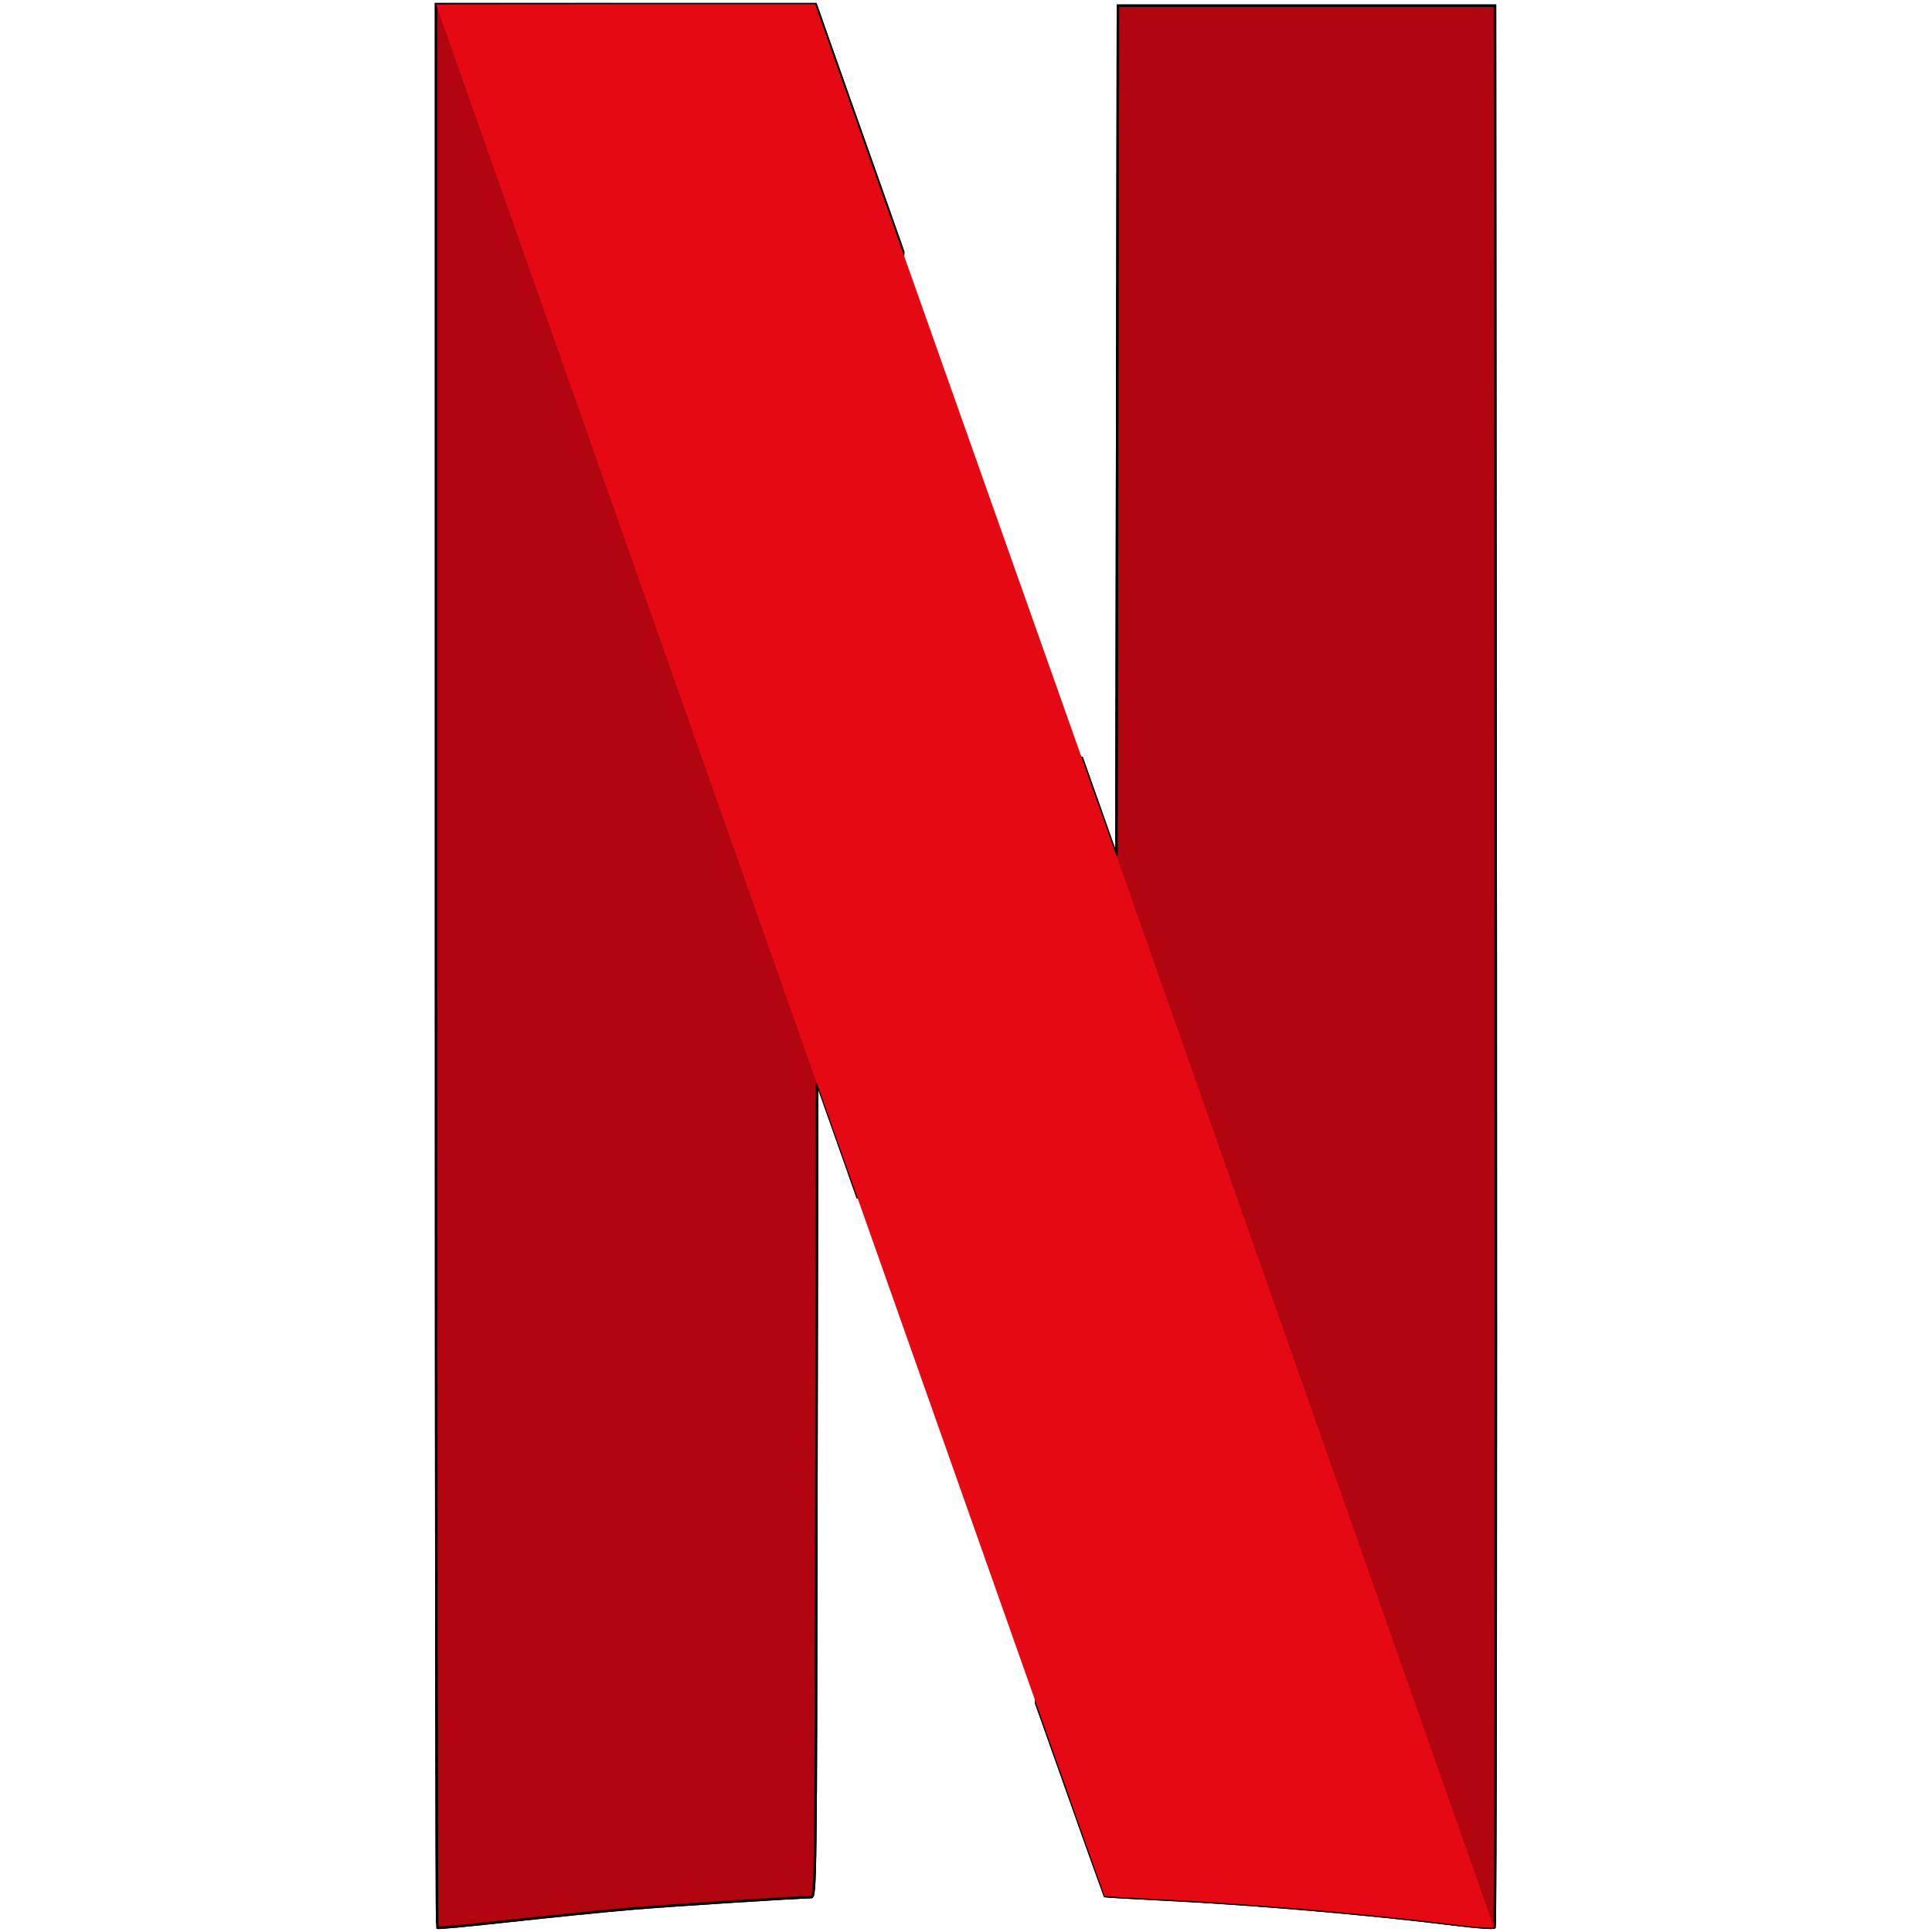
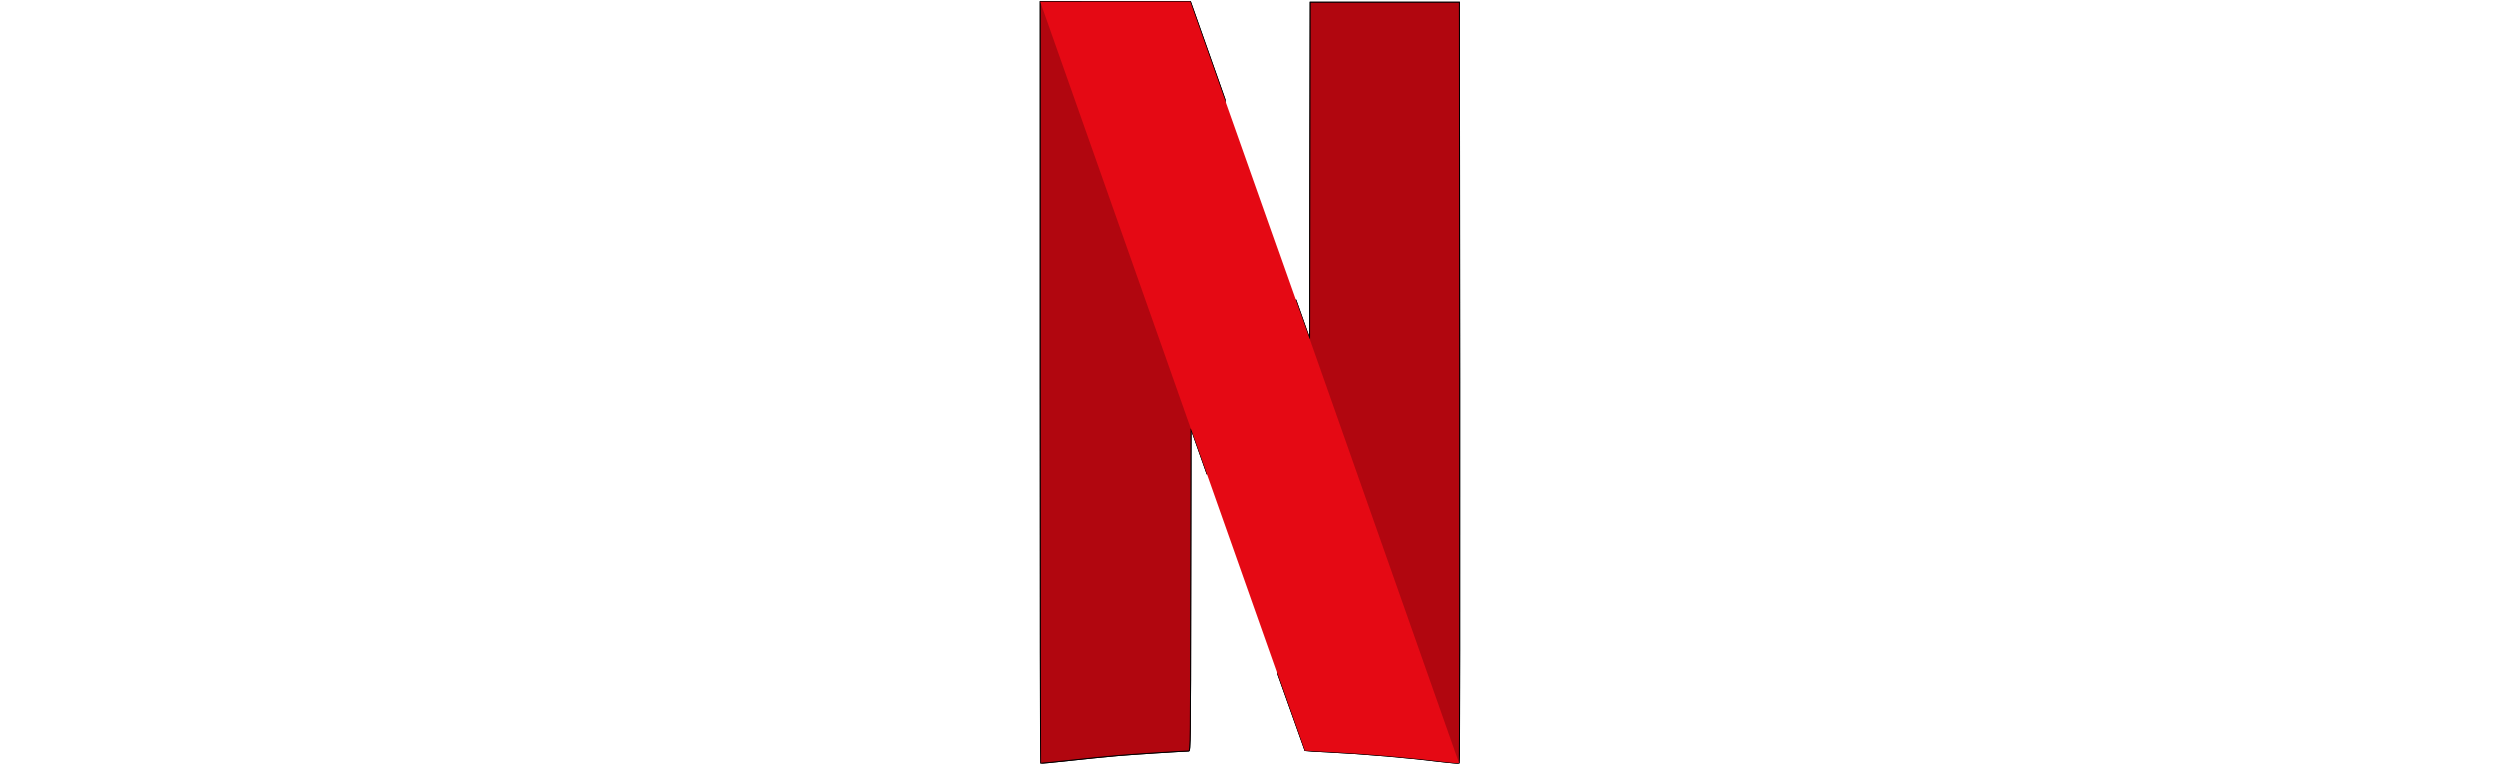
- <svg xmlns="http://www.w3.org/2000/svg" width="800px" height="800px" viewBox="-49.6 0 222 222" id="svg2">
+ <svg xmlns="http://www.w3.org/2000/svg" width="130.751px" height="40px" viewBox="-49.6 0 222 222" id="svg2">
  <style>.st0{fill:#b1060f;stroke:#000}.st1{fill:url(#path5719_1_)}.st2{fill:#e50914}</style>
  <g id="layer1" transform="translate(12.495 6.756)">
    <g id="g4182">
      <g id="g5747" transform="translate(81.631 113.771) scale(.29074)">
        <path id="path4155" class="st0" d="M-52.5-412.3l-.3 168-.3 168-13.8-39v-.1l-17.9 374c17.6 49.6 27 76.1 27.1 76.2.1.1 10.1.7 22.2 1.3 36.6 1.8 82 5.7 116.5 10 8 1 14.8 1.5 15.3 1.1s.6-171.4.5-380.1l-.3-379.4h-149z" />
        <path id="path4157" class="st0" d="M-322-412.8V-33c0 208.9.2 380 .5 380.3.3.3 13.2-1 28.8-2.7 15.6-1.7 37.1-3.9 47.8-4.8 16.4-1.4 65.6-4.5 71.2-4.6 1.7 0 1.8-8.5 2-160.9l.3-160.9 11.9 33.6c1.8 5.2 2.4 6.8 4.2 11.9l17.9-373.9c-3.8-10.7-1.8-5.1-6.1-17.3-14.6-41.3-27-76.2-27.5-77.8l-1-2.8h-150z" />
        <path id="path5715" class="st0" d="M-52.5-412.3l-.3 168-.3 168-13.8-39v-.1l-17.9 374c17.6 49.6 27 76.1 27.1 76.2.1.1 10.1.7 22.2 1.3 36.6 1.8 82 5.7 116.5 10 8 1 14.8 1.5 15.3 1.1s.6-171.4.5-380.1l-.3-379.4h-149z" />
        <path id="path5717" class="st0" d="M-322-412.8V-33c0 208.9.2 380 .5 380.3.3.3 13.2-1 28.8-2.7 15.6-1.7 37.1-3.9 47.8-4.8 16.4-1.4 65.6-4.5 71.2-4.6 1.7 0 1.8-8.5 2-160.9l.3-160.9 11.9 33.6c1.8 5.2 2.4 6.8 4.2 11.9l17.9-373.9c-3.8-10.7-1.8-5.1-6.1-17.3-14.6-41.3-27-76.2-27.5-77.8l-1-2.8h-150z" />
        <radialGradient id="path5719_1_" cx="18038.016" cy="-146.44" r="368.717" gradientTransform="matrix(.07072 -.02449 -.897 -2.5906 -1526.665 25.194)" gradientUnits="userSpaceOnUse">
          <stop offset="0" />
          <stop offset="1" stop-opacity="0" />
        </radialGradient>
        <path id="path5719" class="st1" d="M-322-412.8v213.2l150.2 398.4c0-9.1 0-14.1.1-24.5l.3-160.9 11.9 33.6C-93.5 234.2-58 334.6-57.8 334.8c.1.1 10.1.7 22.2 1.3 36.6 1.8 82 5.7 116.5 10 8 1 14.8 1.5 15.3 1.1.3-.3.5-84.1.5-202.4L-52.7-285l-.1 40.7-.3 168-13.8-39c-13.5-38.1-22.5-63.6-76.8-217-14.6-41.3-27-76.2-27.5-77.8l-1-2.8H-322v.1z" />
        <path id="path5721" class="st2" d="M-322-412.8l150.5 426.5v-.2l11.9 33.6C-93.5 234.2-58 334.6-57.8 334.8c.1.1 10.1.7 22.2 1.3 36.6 1.8 82 5.7 116.5 10 7.9 1 14.8 1.5 15.2 1.1L-53.1-76.4v.1l-13.8-39c-13.5-38.1-22.5-63.6-76.8-217-14.6-41.3-27-76.2-27.5-77.8l-1-2.8h-74.9l-74.9.1z" />
      </g>
    </g>
  </g>
</svg>
